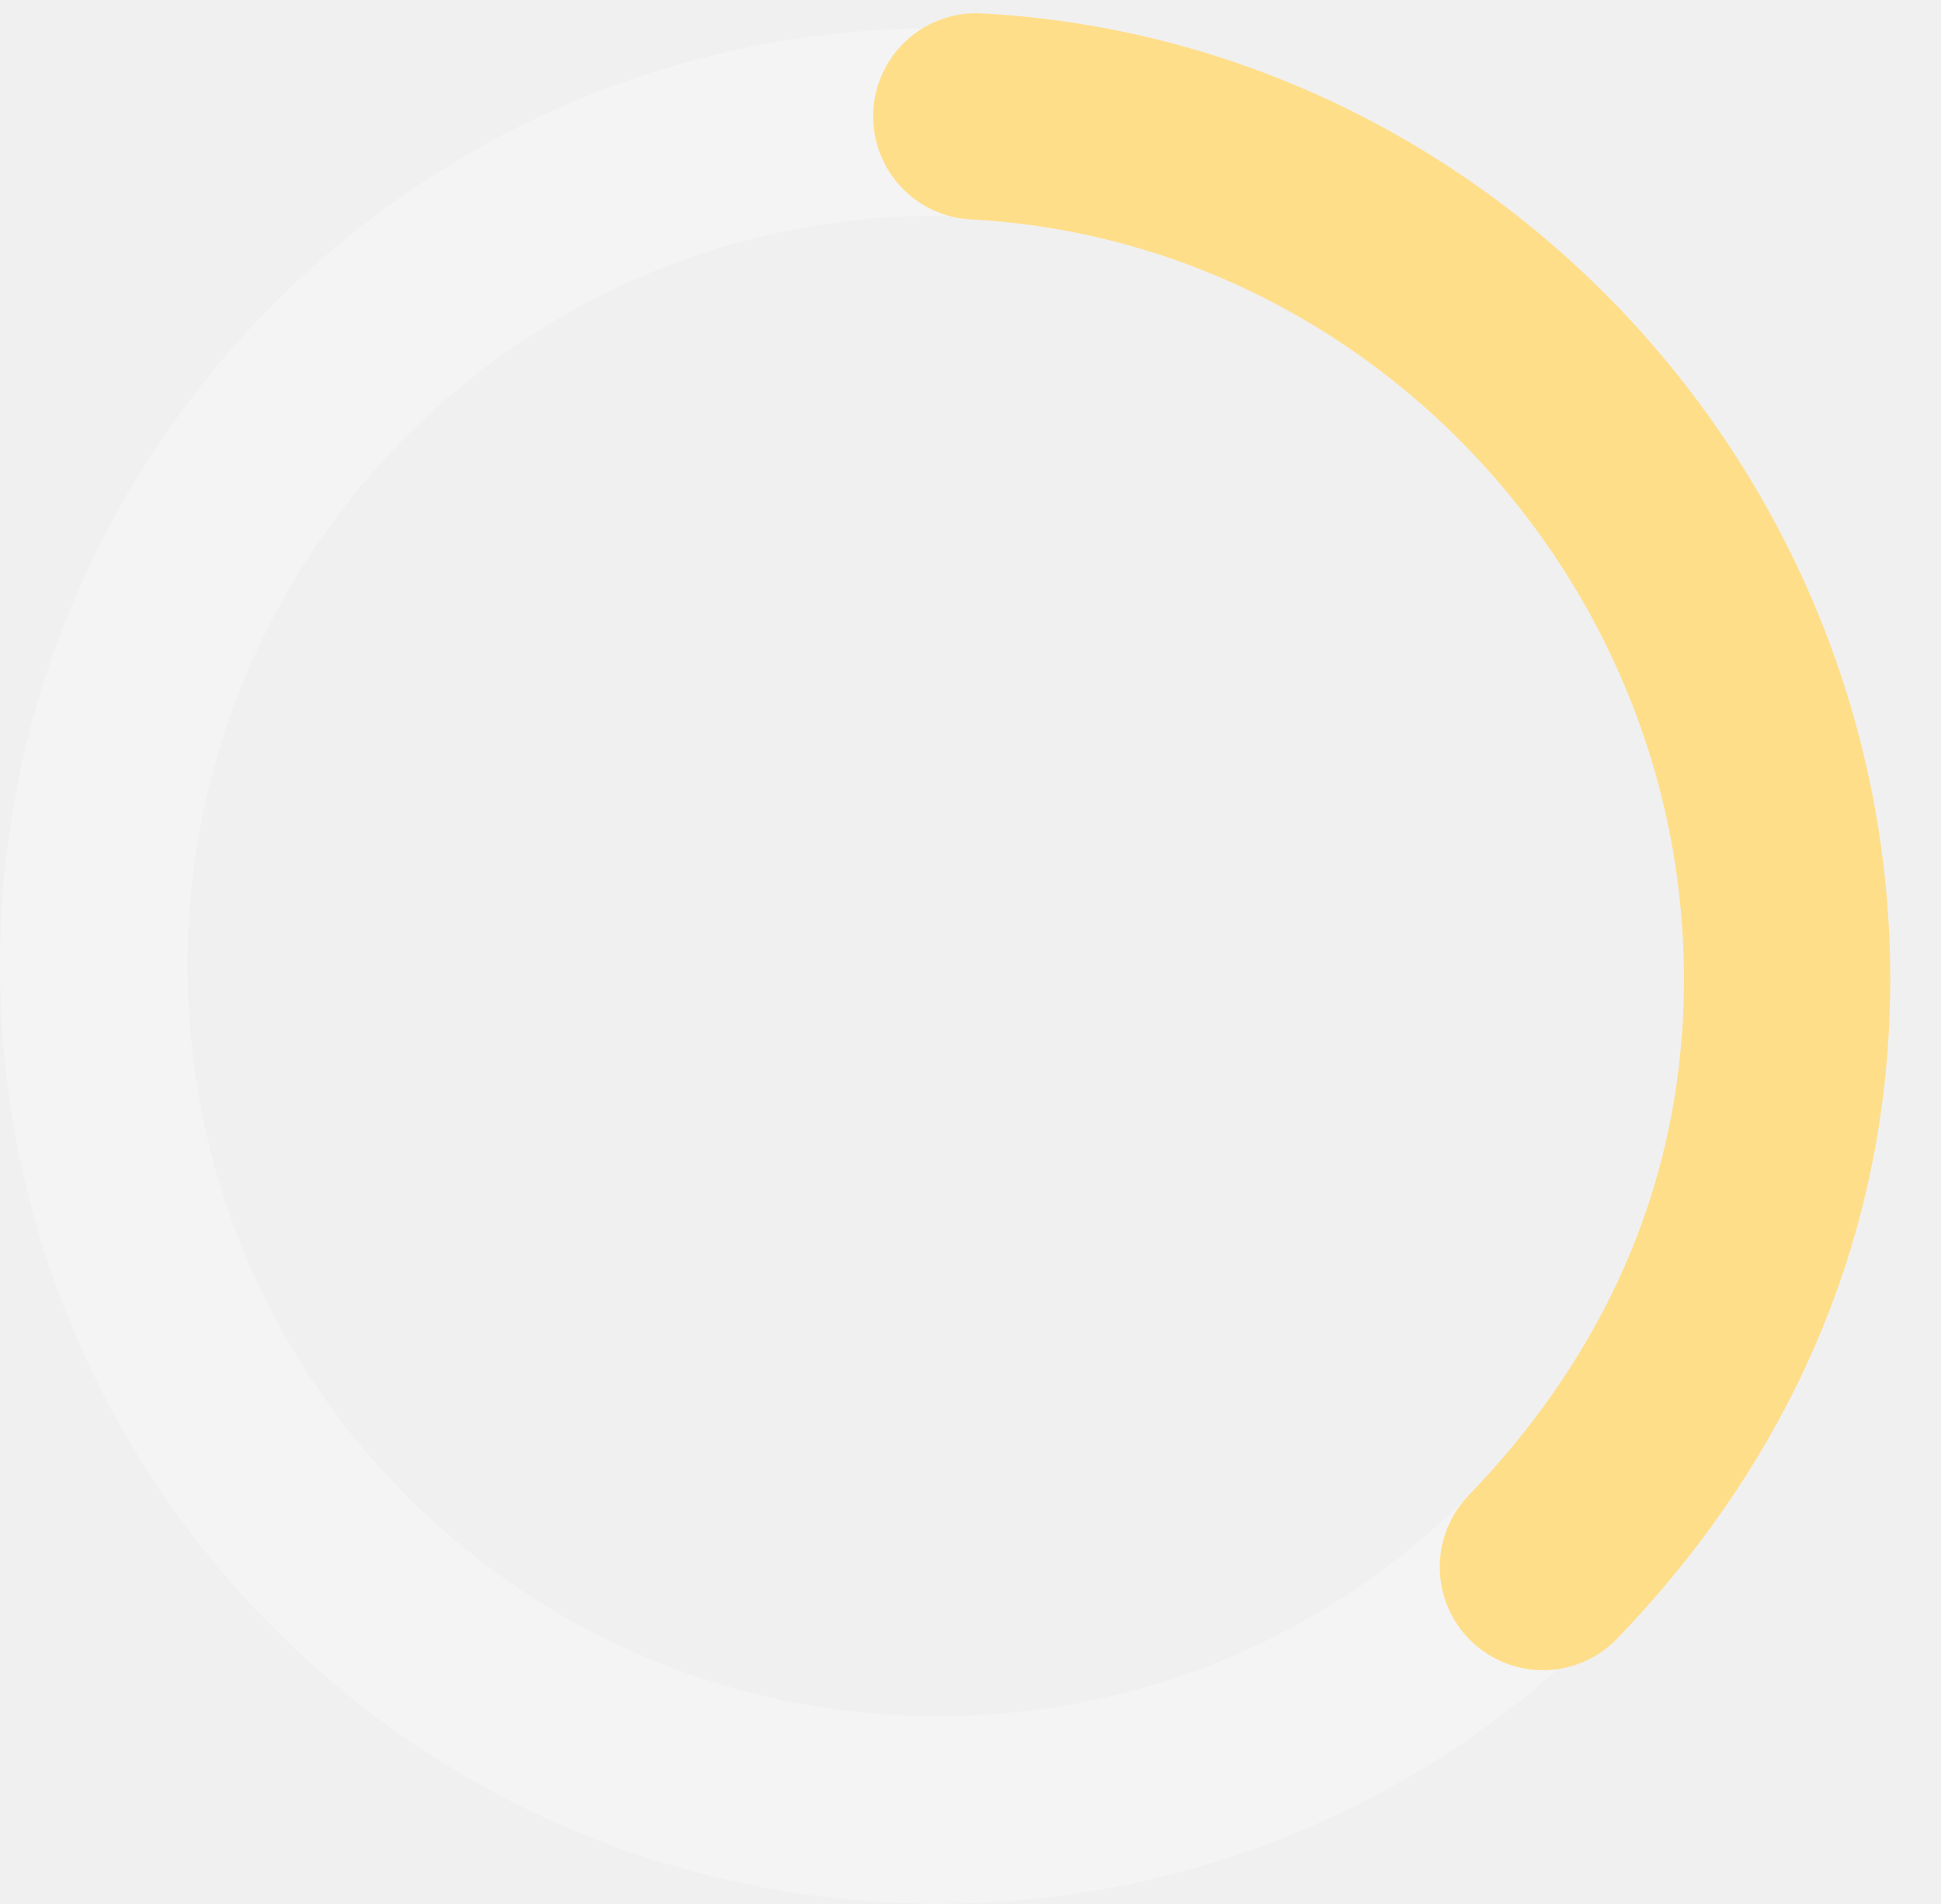
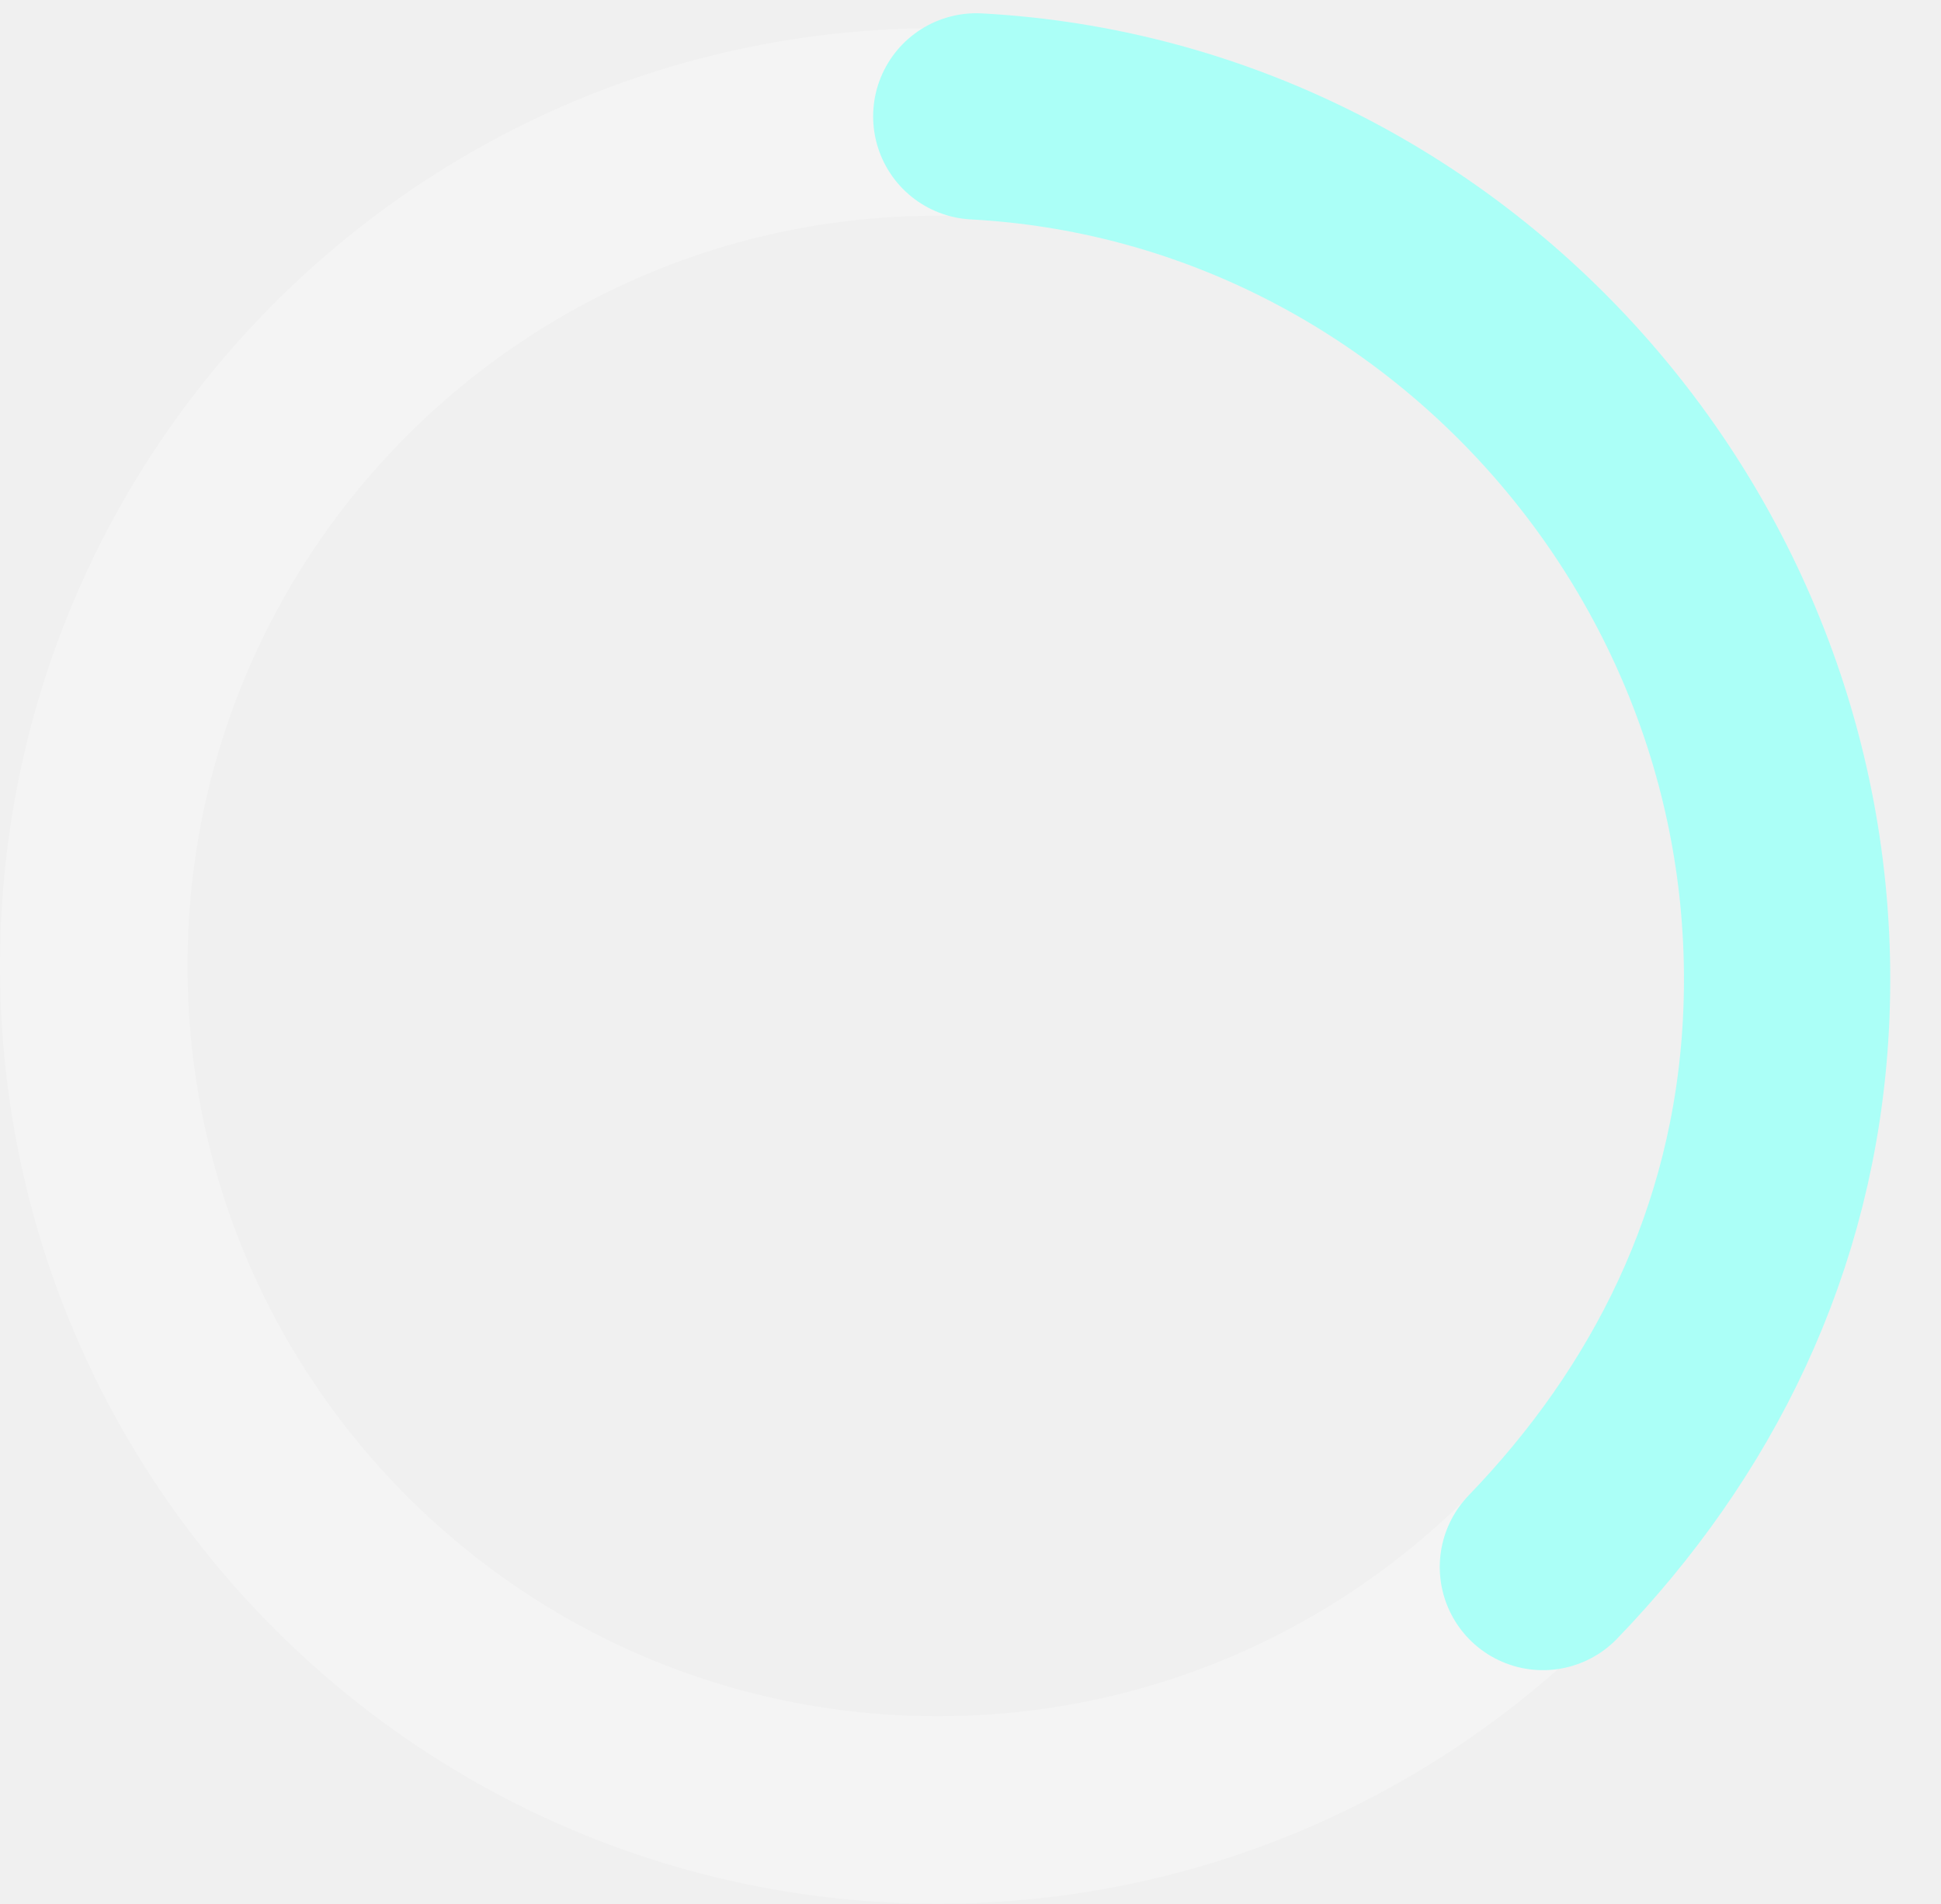
<svg xmlns="http://www.w3.org/2000/svg" width="207" height="203" viewBox="0 0 207 203" fill="none">
  <circle cx="100" cy="103" r="90" stroke="white" stroke-opacity="0.25" stroke-width="20" />
-   <path d="M104.117 12.411C154.075 15.1 193.171 58.886 190.454 109.363C189.214 132.396 179.326 151.767 164.545 167.091" stroke="#FFDE8A" stroke-width="22" stroke-linecap="round" />
+   <path d="M104.117 12.412C154.075 15.101 193.171 58.887 190.454 109.364C189.214 132.397 179.326 151.767 164.545 167.091" stroke="#ABFFF7" stroke-width="22" stroke-linecap="round" />
</svg>
